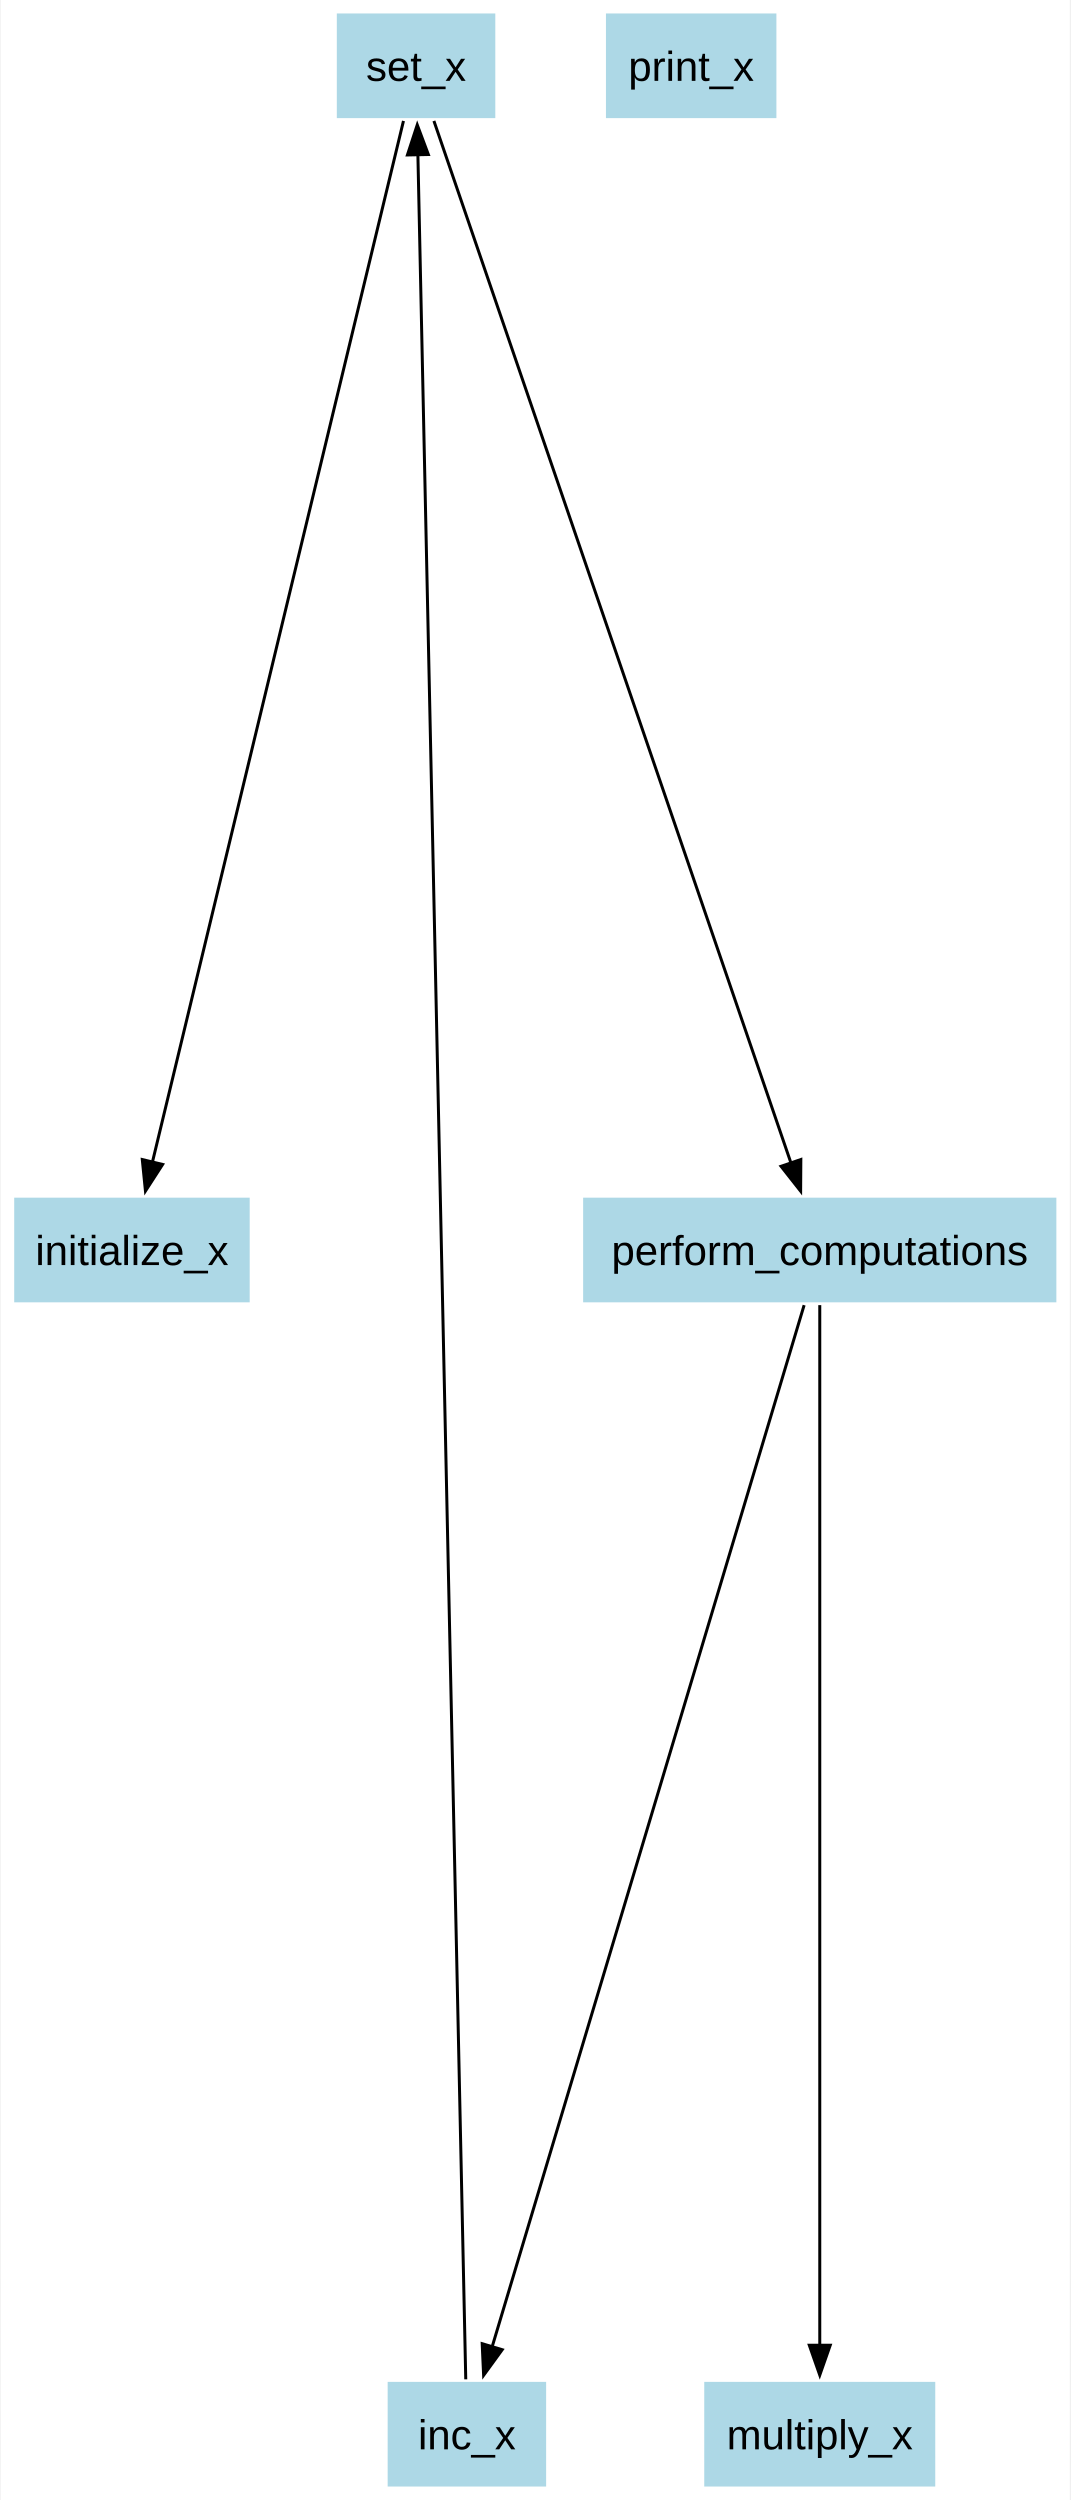
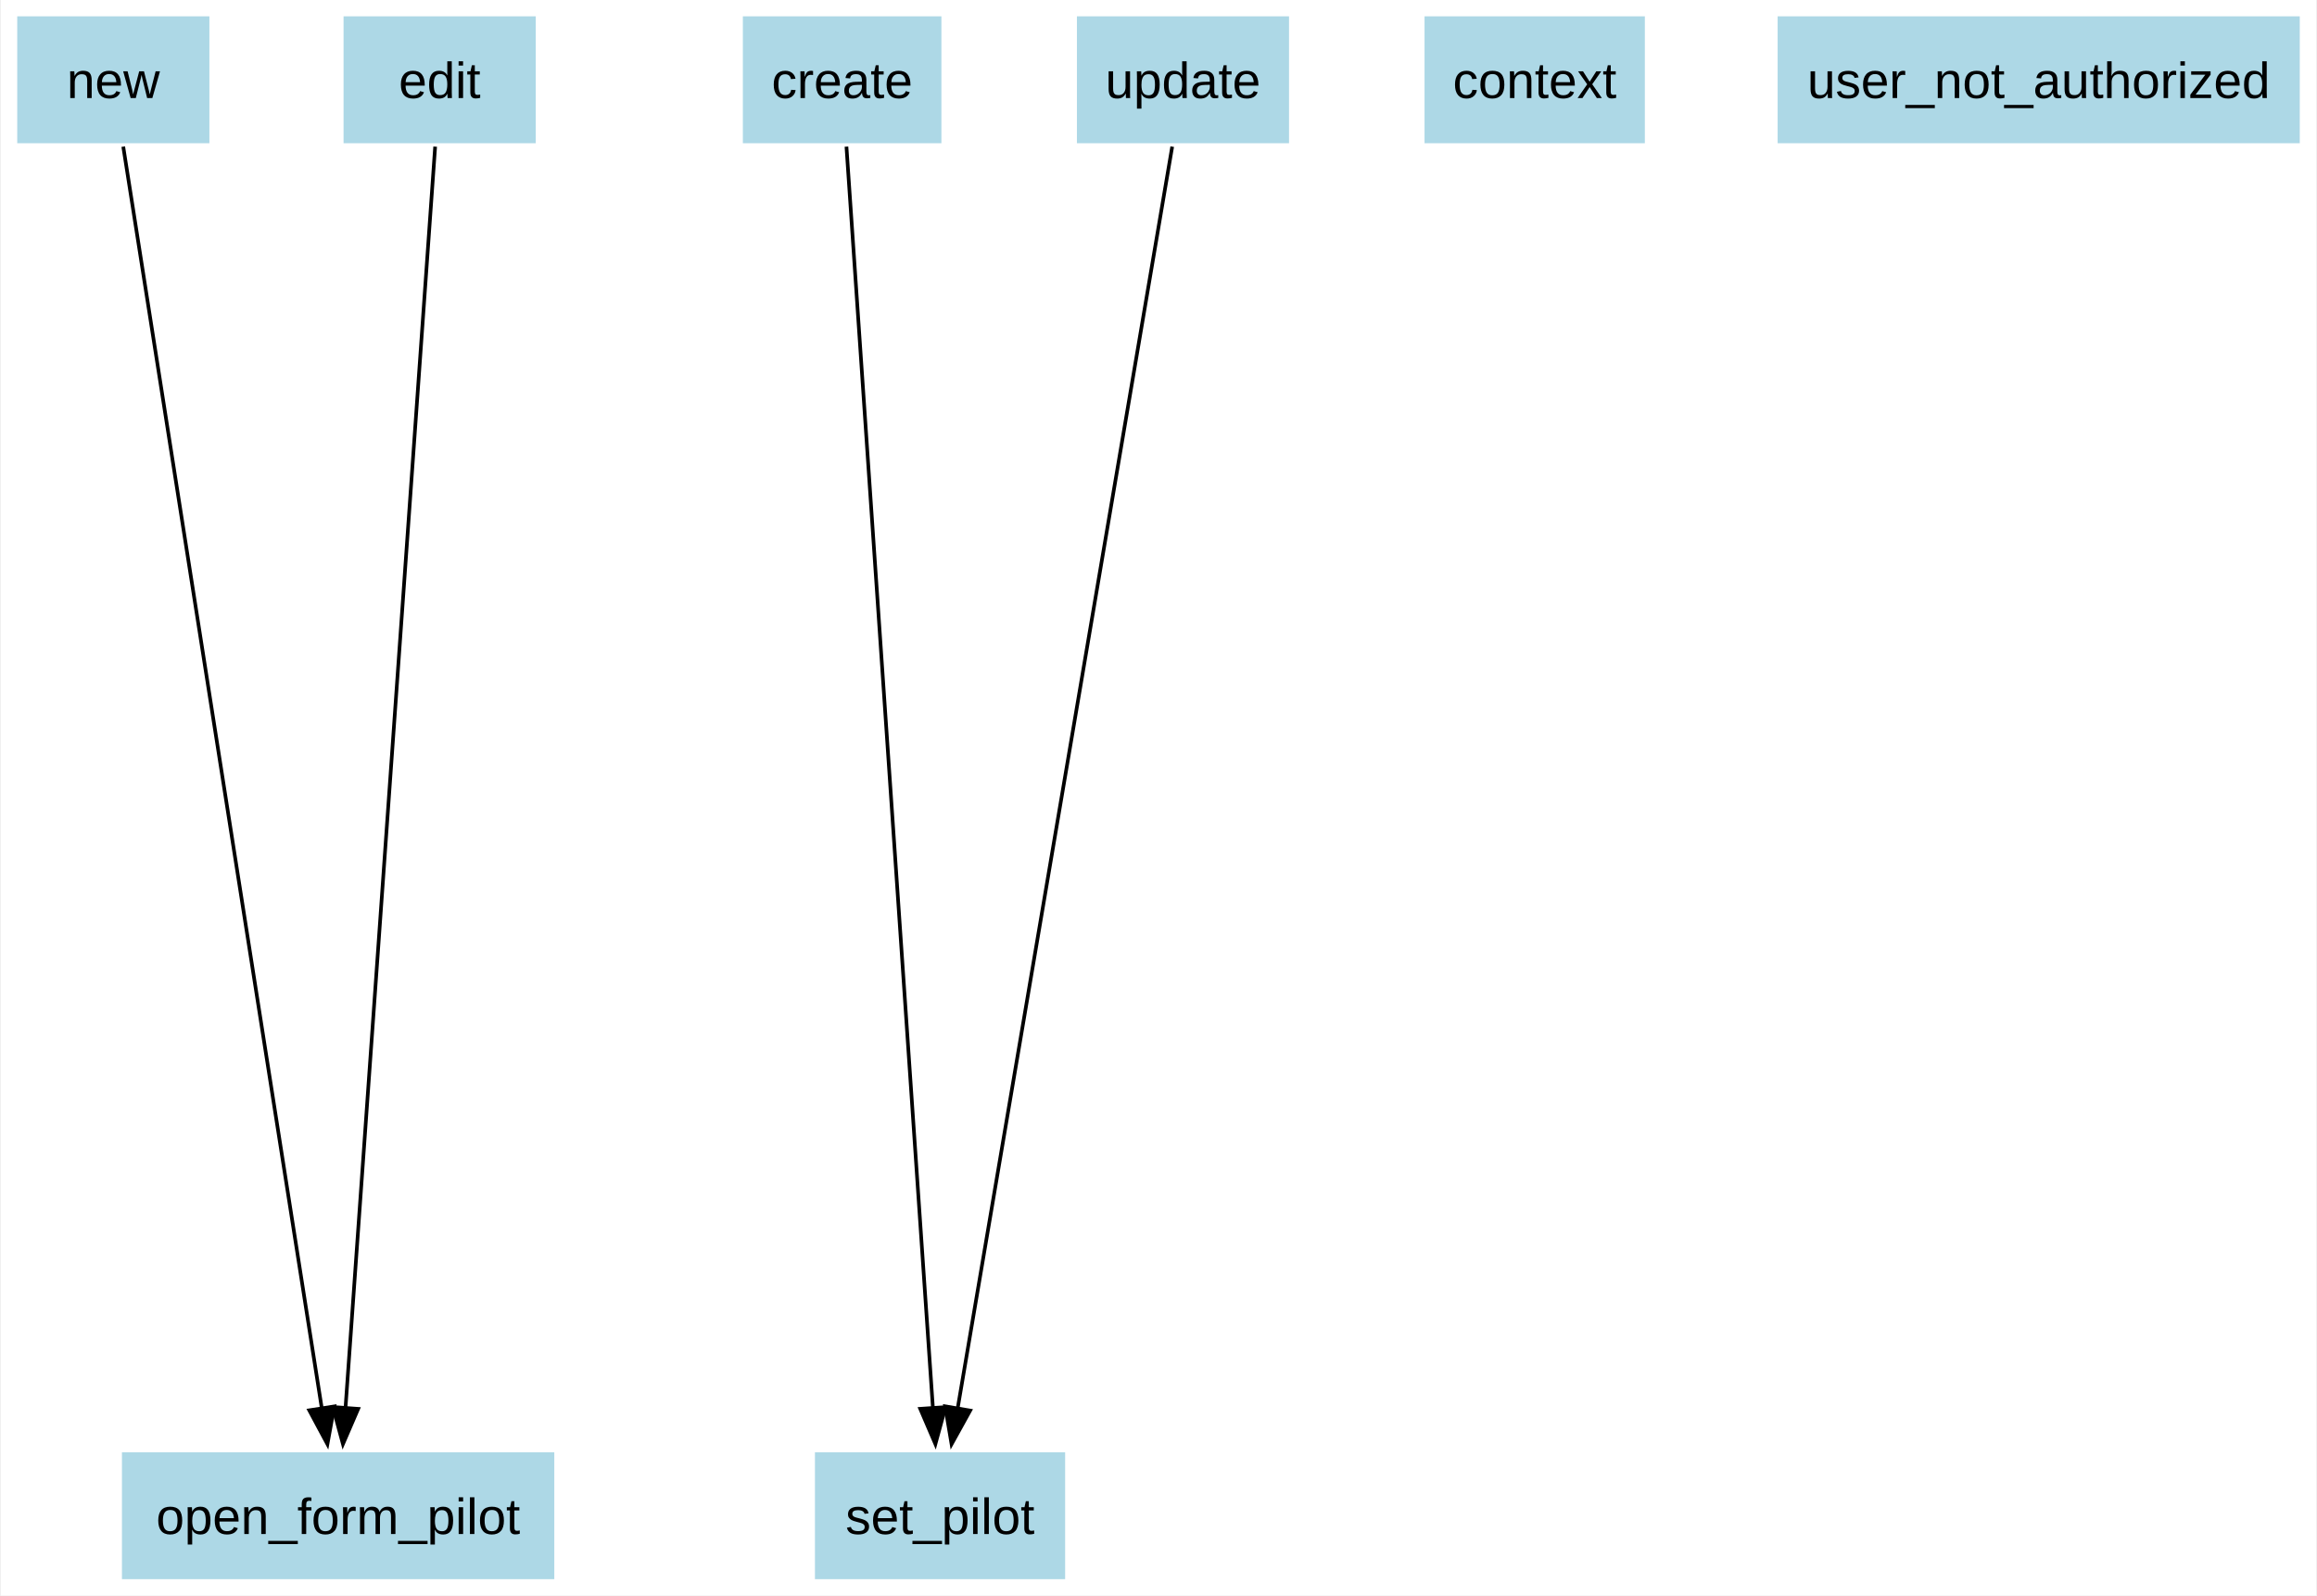
- <svg xmlns="http://www.w3.org/2000/svg" width="358pt" height="836pt" viewBox="0.00 0.00 357.50 836.00">
-   <g id="graph0" class="graph" transform="scale(1 1) rotate(0) translate(4 832)">
-     <polygon fill="white" stroke="none" points="-4,4 -4,-832 353.5,-832 353.5,4 -4,4" />
+ <svg xmlns="http://www.w3.org/2000/svg" width="639pt" height="440pt" viewBox="0.00 0.00 638.50 440.00">
+   <g id="graph0" class="graph" transform="scale(1 1) rotate(0) translate(4 436)">
+     <polygon fill="white" stroke="none" points="-4,4 -4,-436 634.5,-436 634.5,4 -4,4" />
    <g id="node1" class="node">
-       <polygon fill="lightblue" stroke="white" points="161.88,-828 107.88,-828 107.88,-792 161.88,-792 161.88,-828" />
-       <text text-anchor="middle" x="134.88" y="-804.95" font-family="Arial" font-size="14.00">set_x</text>
+       <polygon fill="lightblue" stroke="white" points="54,-432 0,-432 0,-396 54,-396 54,-432" />
+       <text text-anchor="middle" x="27" y="-408.95" font-family="Arial" font-size="14.00">new</text>
    </g>
    <g id="node2" class="node">
-       <polygon fill="lightblue" stroke="white" points="79.75,-432 0,-432 0,-396 79.75,-396 79.75,-432" />
-       <text text-anchor="middle" x="39.88" y="-408.95" font-family="Arial" font-size="14.00">initialize_x</text>
+       <polygon fill="lightblue" stroke="white" points="149.12,-36 28.88,-36 28.88,0 149.12,0 149.12,-36" />
+       <text text-anchor="middle" x="89" y="-12.95" font-family="Arial" font-size="14.00">open_form_pilot</text>
    </g>
    <g id="edge1" class="edge">
-       <path fill="none" stroke="black" d="M130.67,-791.56C115.74,-729.64 65.19,-519.98 46.71,-443.35" />
-       <polygon fill="black" stroke="black" points="50.13,-442.61 44.39,-433.71 43.33,-444.25 50.13,-442.61" />
+       <path fill="none" stroke="black" d="M29.74,-395.56C39.49,-333.64 72.48,-123.98 84.54,-47.35" />
+       <polygon fill="black" stroke="black" points="87.96,-48.15 86.05,-37.73 81.04,-47.07 87.96,-48.15" />
    </g>
    <g id="node3" class="node">
-       <polygon fill="lightblue" stroke="white" points="349.5,-432 190.25,-432 190.25,-396 349.5,-396 349.5,-432" />
-       <text text-anchor="middle" x="269.88" y="-408.95" font-family="Arial" font-size="14.00">perform_computations</text>
+       <polygon fill="lightblue" stroke="white" points="144,-432 90,-432 90,-396 144,-396 144,-432" />
+       <text text-anchor="middle" x="117" y="-408.95" font-family="Arial" font-size="14.00">edit</text>
    </g>
    <g id="edge2" class="edge">
-       <path fill="none" stroke="black" d="M140.85,-791.56C162.11,-729.52 234.2,-519.12 260.32,-442.88" />
-       <polygon fill="black" stroke="black" points="263.55,-444.26 263.48,-433.67 256.93,-441.99 263.55,-444.26" />
+       <path fill="none" stroke="black" d="M115.76,-395.56C111.36,-333.64 96.46,-123.98 91.01,-47.35" />
+       <polygon fill="black" stroke="black" points="94.53,-47.47 90.33,-37.75 87.55,-47.97 94.53,-47.47" />
    </g>
    <g id="node4" class="node">
-       <polygon fill="lightblue" stroke="white" points="178.88,-36 124.88,-36 124.88,0 178.88,0 178.88,-36" />
-       <text text-anchor="middle" x="151.88" y="-12.95" font-family="Arial" font-size="14.00">inc_x</text>
+       <polygon fill="lightblue" stroke="white" points="255.88,-432 200.12,-432 200.12,-396 255.88,-396 255.88,-432" />
+       <text text-anchor="middle" x="228" y="-408.95" font-family="Arial" font-size="14.00">create</text>
+     </g>
+     <g id="node5" class="node">
+       <polygon fill="lightblue" stroke="white" points="290,-36 220,-36 220,0 290,0 290,-36" />
+       <text text-anchor="middle" x="255" y="-12.95" font-family="Arial" font-size="14.00">set_pilot</text>
    </g>
    <g id="edge3" class="edge">
-       <path fill="none" stroke="black" d="M264.65,-395.56C246.07,-333.52 183.06,-123.12 160.22,-46.88" />
-       <polygon fill="black" stroke="black" points="163.69,-46.26 157.47,-37.69 156.99,-48.27 163.69,-46.26" />
+       <path fill="none" stroke="black" d="M229.19,-395.56C233.44,-333.64 247.81,-123.98 253.06,-47.35" />
+       <polygon fill="black" stroke="black" points="256.52,-47.96 253.72,-37.75 249.54,-47.48 256.52,-47.96" />
    </g>
-     <g id="node5" class="node">
-       <polygon fill="lightblue" stroke="white" points="309,-36 230.75,-36 230.75,0 309,0 309,-36" />
-       <text text-anchor="middle" x="269.88" y="-12.95" font-family="Arial" font-size="14.00">multiply_x</text>
+     <g id="node6" class="node">
+       <polygon fill="lightblue" stroke="white" points="351.75,-432 292.25,-432 292.25,-396 351.75,-396 351.75,-432" />
+       <text text-anchor="middle" x="322" y="-408.95" font-family="Arial" font-size="14.00">update</text>
    </g>
    <g id="edge4" class="edge">
-       <path fill="none" stroke="black" d="M269.88,-395.56C269.88,-333.64 269.88,-123.98 269.88,-47.35" />
-       <polygon fill="black" stroke="black" points="273.38,-47.75 269.88,-37.75 266.38,-47.75 273.38,-47.75" />
+       <path fill="none" stroke="black" d="M319.03,-395.56C308.51,-333.64 272.85,-123.98 259.82,-47.35" />
+       <polygon fill="black" stroke="black" points="263.31,-47 258.18,-37.73 256.41,-48.17 263.31,-47" />
    </g>
-     <g id="edge5" class="edge">
-       <path fill="none" stroke="black" d="M151.5,-36.35C149.32,-137.65 138.24,-652.65 135.49,-780.33" />
-       <polygon fill="black" stroke="black" points="131.99,-780.18 135.28,-790.25 138.99,-780.33 131.99,-780.18" />
+     <g id="node7" class="node">
+       <polygon fill="lightblue" stroke="white" points="449.88,-432 388.12,-432 388.12,-396 449.88,-396 449.88,-432" />
+       <text text-anchor="middle" x="419" y="-408.95" font-family="Arial" font-size="14.00">context</text>
    </g>
-     <g id="node6" class="node">
-       <polygon fill="lightblue" stroke="white" points="255.88,-828 197.88,-828 197.88,-792 255.88,-792 255.88,-828" />
-       <text text-anchor="middle" x="226.88" y="-804.95" font-family="Arial" font-size="14.00">print_x</text>
+     <g id="node8" class="node">
+       <polygon fill="lightblue" stroke="white" points="630.5,-432 485.5,-432 485.5,-396 630.5,-396 630.5,-432" />
+       <text text-anchor="middle" x="558" y="-408.95" font-family="Arial" font-size="14.00">user_not_authorized</text>
    </g>
  </g>
</svg>
